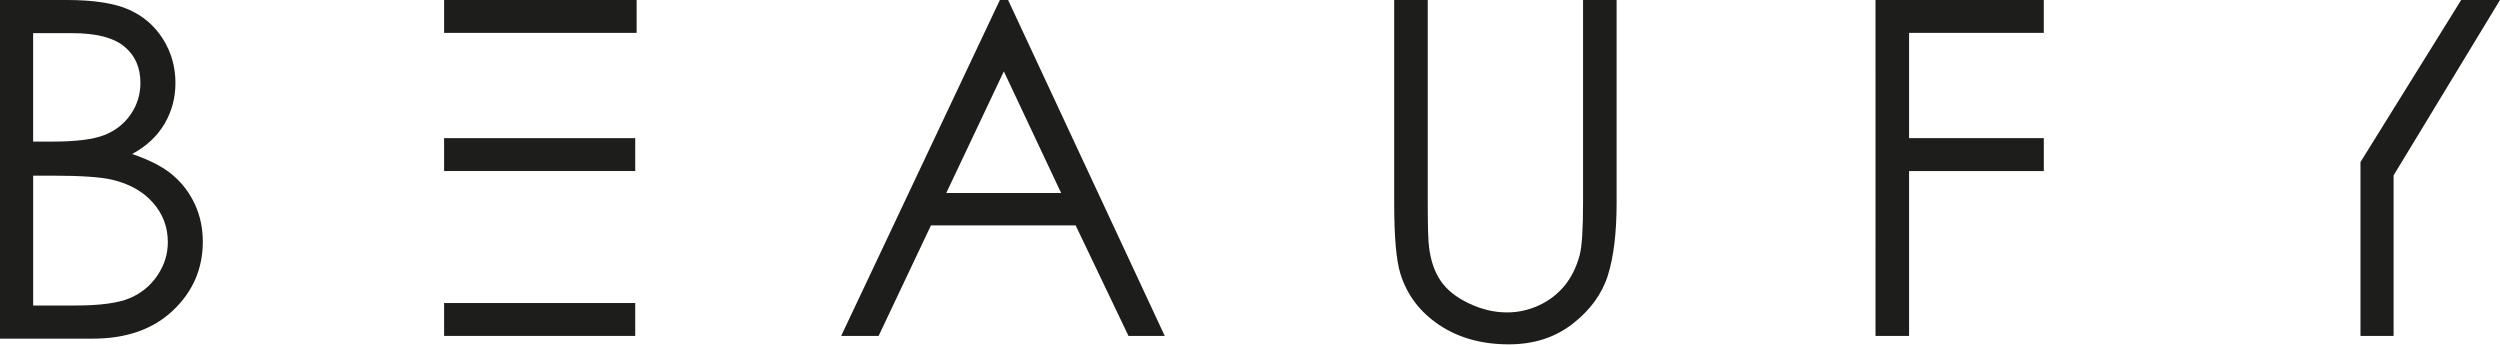
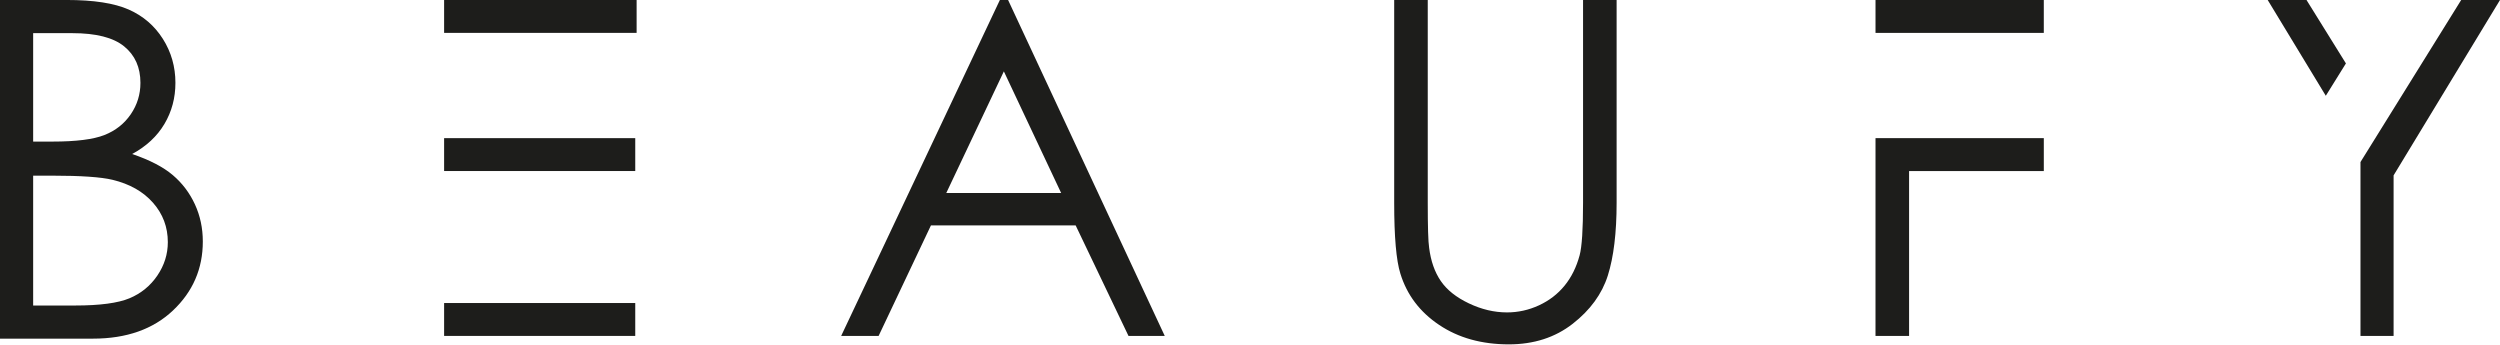
- <svg xmlns="http://www.w3.org/2000/svg" id="Vrstva_1" data-name="Vrstva 1" viewBox="0 0 1718.42 236.7">
-   <defs>
-     <style>
-       .cls-1 {
-         fill: #1d1d1b;
-       }
-     </style>
-   </defs>
-   <rect class="cls-1" x="305.26" y="208.29" width="131.38" height="22.61" />
-   <rect class="cls-1" x="305.26" y="94.96" width="131.38" height="22.6" />
-   <rect class="cls-1" x="305.27" y="0" width="132.32" height="22.6" />
-   <path class="cls-1" d="M958.32,0h23.07v139.38c0,16.54.31,26.84.95,30.92,1.15,9.11,3.81,16.72,8.01,22.85,4.18,6.12,10.61,11.25,19.31,15.38,8.68,4.14,17.42,6.21,26.21,6.21,7.63,0,14.96-1.62,21.98-4.87,7-3.24,12.87-7.74,17.57-13.5,4.71-5.75,8.16-12.71,10.36-20.88,1.58-5.85,2.36-17.89,2.36-36.1V0h23.07v139.38c0,20.62-2.02,37.28-6.04,49.99-4.03,12.72-12.09,23.78-24.18,33.2-12.09,9.42-26.71,14.12-43.87,14.12-18.62,0-34.59-4.44-47.87-13.35-13.29-8.89-22.19-20.67-26.69-35.31-2.82-9-4.24-25.22-4.24-48.66V0Z" />
-   <polygon class="cls-1" points="1691.74 0 1622.52 111.38 1622.52 230.89 1645.28 230.89 1645.28 120.55 1718.42 0 1691.74 0" />
-   <path class="cls-1" d="M35.95,120.74c19.66,0,33.46.95,41.39,2.85,11.83,2.85,21.12,8.12,27.88,15.82,6.76,7.7,10.14,16.72,10.14,27.06,0,8.23-2.41,15.88-7.21,22.95-4.81,7.07-11.18,12.26-19.1,15.59-7.93,3.32-20.4,4.99-37.41,4.99h-28.85v-89.25h13.16ZM49.74,22.79c16.28,0,28.15,3.03,35.6,9.1,7.45,6.07,11.18,14.43,11.18,25.08,0,7.91-2.22,15.11-6.66,21.6-4.44,6.49-10.47,11.24-18.08,14.24-7.61,3.01-19.51,4.51-35.68,4.51h-13.32V22.79h26.96ZM0,232.77h63.93c23,0,41.32-6.46,54.99-19.38,13.66-12.92,20.49-28.72,20.49-47.39,0-9.18-1.82-17.69-5.44-25.56-3.63-7.86-8.7-14.56-15.22-20.1-6.52-5.54-15.83-10.36-27.92-14.48,9.76-5.27,17.16-12.16,22.2-20.65,5.04-8.49,7.56-17.91,7.56-28.25,0-11.08-2.88-21.15-8.62-30.22-5.75-9.07-13.58-15.8-23.5-20.18C78.54,2.19,64.35,0,45.89,0H0v232.77Z" />
-   <path class="cls-1" d="M690.01,49.06l39.37,83.58h-78.94l39.57-83.58ZM687.28,0l-109.09,230.9h25.74l35.97-75.97h99.47l36.32,75.97h24.92L692.93,0h-5.65Z" />
-   <polygon class="cls-1" points="1289.16 0 1289.17 104.58 1289.17 104.58 1289.16 230.9 1312.24 230.9 1312.24 117.57 1404.85 117.57 1404.85 94.97 1312.24 94.97 1312.24 22.61 1404.84 22.61 1404.84 0 1312.24 0 1312.24 0 1289.16 0" />
+ <svg xmlns="http://www.w3.org/2000/svg" viewBox="102.08 165.92 1718.42 236.7" role="img" aria-label="BEAUFY" fill="#1d1d1b">
+   <rect x="407.35" y="374.21" width="131.38" height="22.61" />
+   <rect x="407.35" y="260.88" width="131.38" height="22.6" />
+   <rect x="407.35" y="165.92" width="132.32" height="22.6" />
+   <path d="M1060.4,165.92h23.07v139.38c0,16.54.31,26.84.95,30.92,1.15,9.11,3.81,16.72,8.01,22.85,4.18,6.12,10.61,11.25,19.31,15.38,8.68,4.14,17.42,6.21,26.21,6.21,7.63,0,14.96-1.62,21.98-4.87,7-3.24,12.87-7.74,17.57-13.5,4.71-5.75,8.16-12.71,10.36-20.88,1.58-5.85,2.36-17.89,2.36-36.1v-139.38h23.07v139.38c0,20.62-2.02,37.28-6.04,49.99-4.03,12.72-12.09,23.78-24.18,33.2-12.09,9.42-26.71,14.12-43.87,14.12-18.62,0-34.59-4.44-47.87-13.35-13.3-8.89-22.19-20.67-26.69-35.31-2.82-9-4.24-25.22-4.24-48.66v-139.38Z" />
+   <polyline points="1391.25 188.53 1506.92 188.53 1506.92 165.92 1391.25 165.92" />
+   <polyline points="1391.24 396.82 1414.32 396.82 1414.32 283.49 1506.93 283.49 1506.93 260.89 1391.25 260.89" />
+   <polyline points="1793.82 165.92 1820.5 165.92 1747.36 286.47 1747.36 396.82 1724.6 396.82 1724.6 277.3" />
+   <path d="M138.03,286.66c19.66,0,33.46.95,41.39,2.85,11.83,2.85,21.12,8.12,27.88,15.82,6.76,7.7,10.14,16.72,10.14,27.06,0,8.23-2.41,15.88-7.21,22.95-4.81,7.07-11.18,12.26-19.1,15.59-7.93,3.32-20.4,4.99-37.41,4.99h-28.85v-89.25h13.16ZM151.83,188.71c16.28,0,28.15,3.03,35.6,9.1,7.45,6.07,11.18,14.43,11.18,25.08,0,7.91-2.22,15.11-6.66,21.6-4.44,6.49-10.47,11.24-18.08,14.24-7.61,3.01-19.51,4.51-35.68,4.51h-13.32v-74.53h26.96ZM102.08,398.69h63.93c23,0,41.32-6.46,54.99-19.38,13.66-12.92,20.49-28.72,20.49-47.39,0-9.18-1.82-17.7-5.44-25.56-3.63-7.86-8.7-14.56-15.22-20.1-6.52-5.54-15.83-10.37-27.93-14.48,9.76-5.27,17.16-12.16,22.2-20.65,5.04-8.49,7.56-17.91,7.56-28.25,0-11.08-2.88-21.15-8.62-30.22-5.75-9.07-13.58-15.8-23.5-20.18-9.92-4.38-24.11-6.57-42.57-6.57h-45.89v232.77Z" />
+   <path d="M831.47,298.56h-78.94l39.57-83.58,39.37,83.58ZM789.36,165.92l-109.09,230.9h25.74l35.97-75.97h99.47l36.32,75.97h24.92l-107.68-230.9h-5.65Z" />
+   <polygon points="1714.59 209.51 1687.5 165.92 1660.82 165.92 1700.76 231.75 1714.59 209.51" />
</svg>
